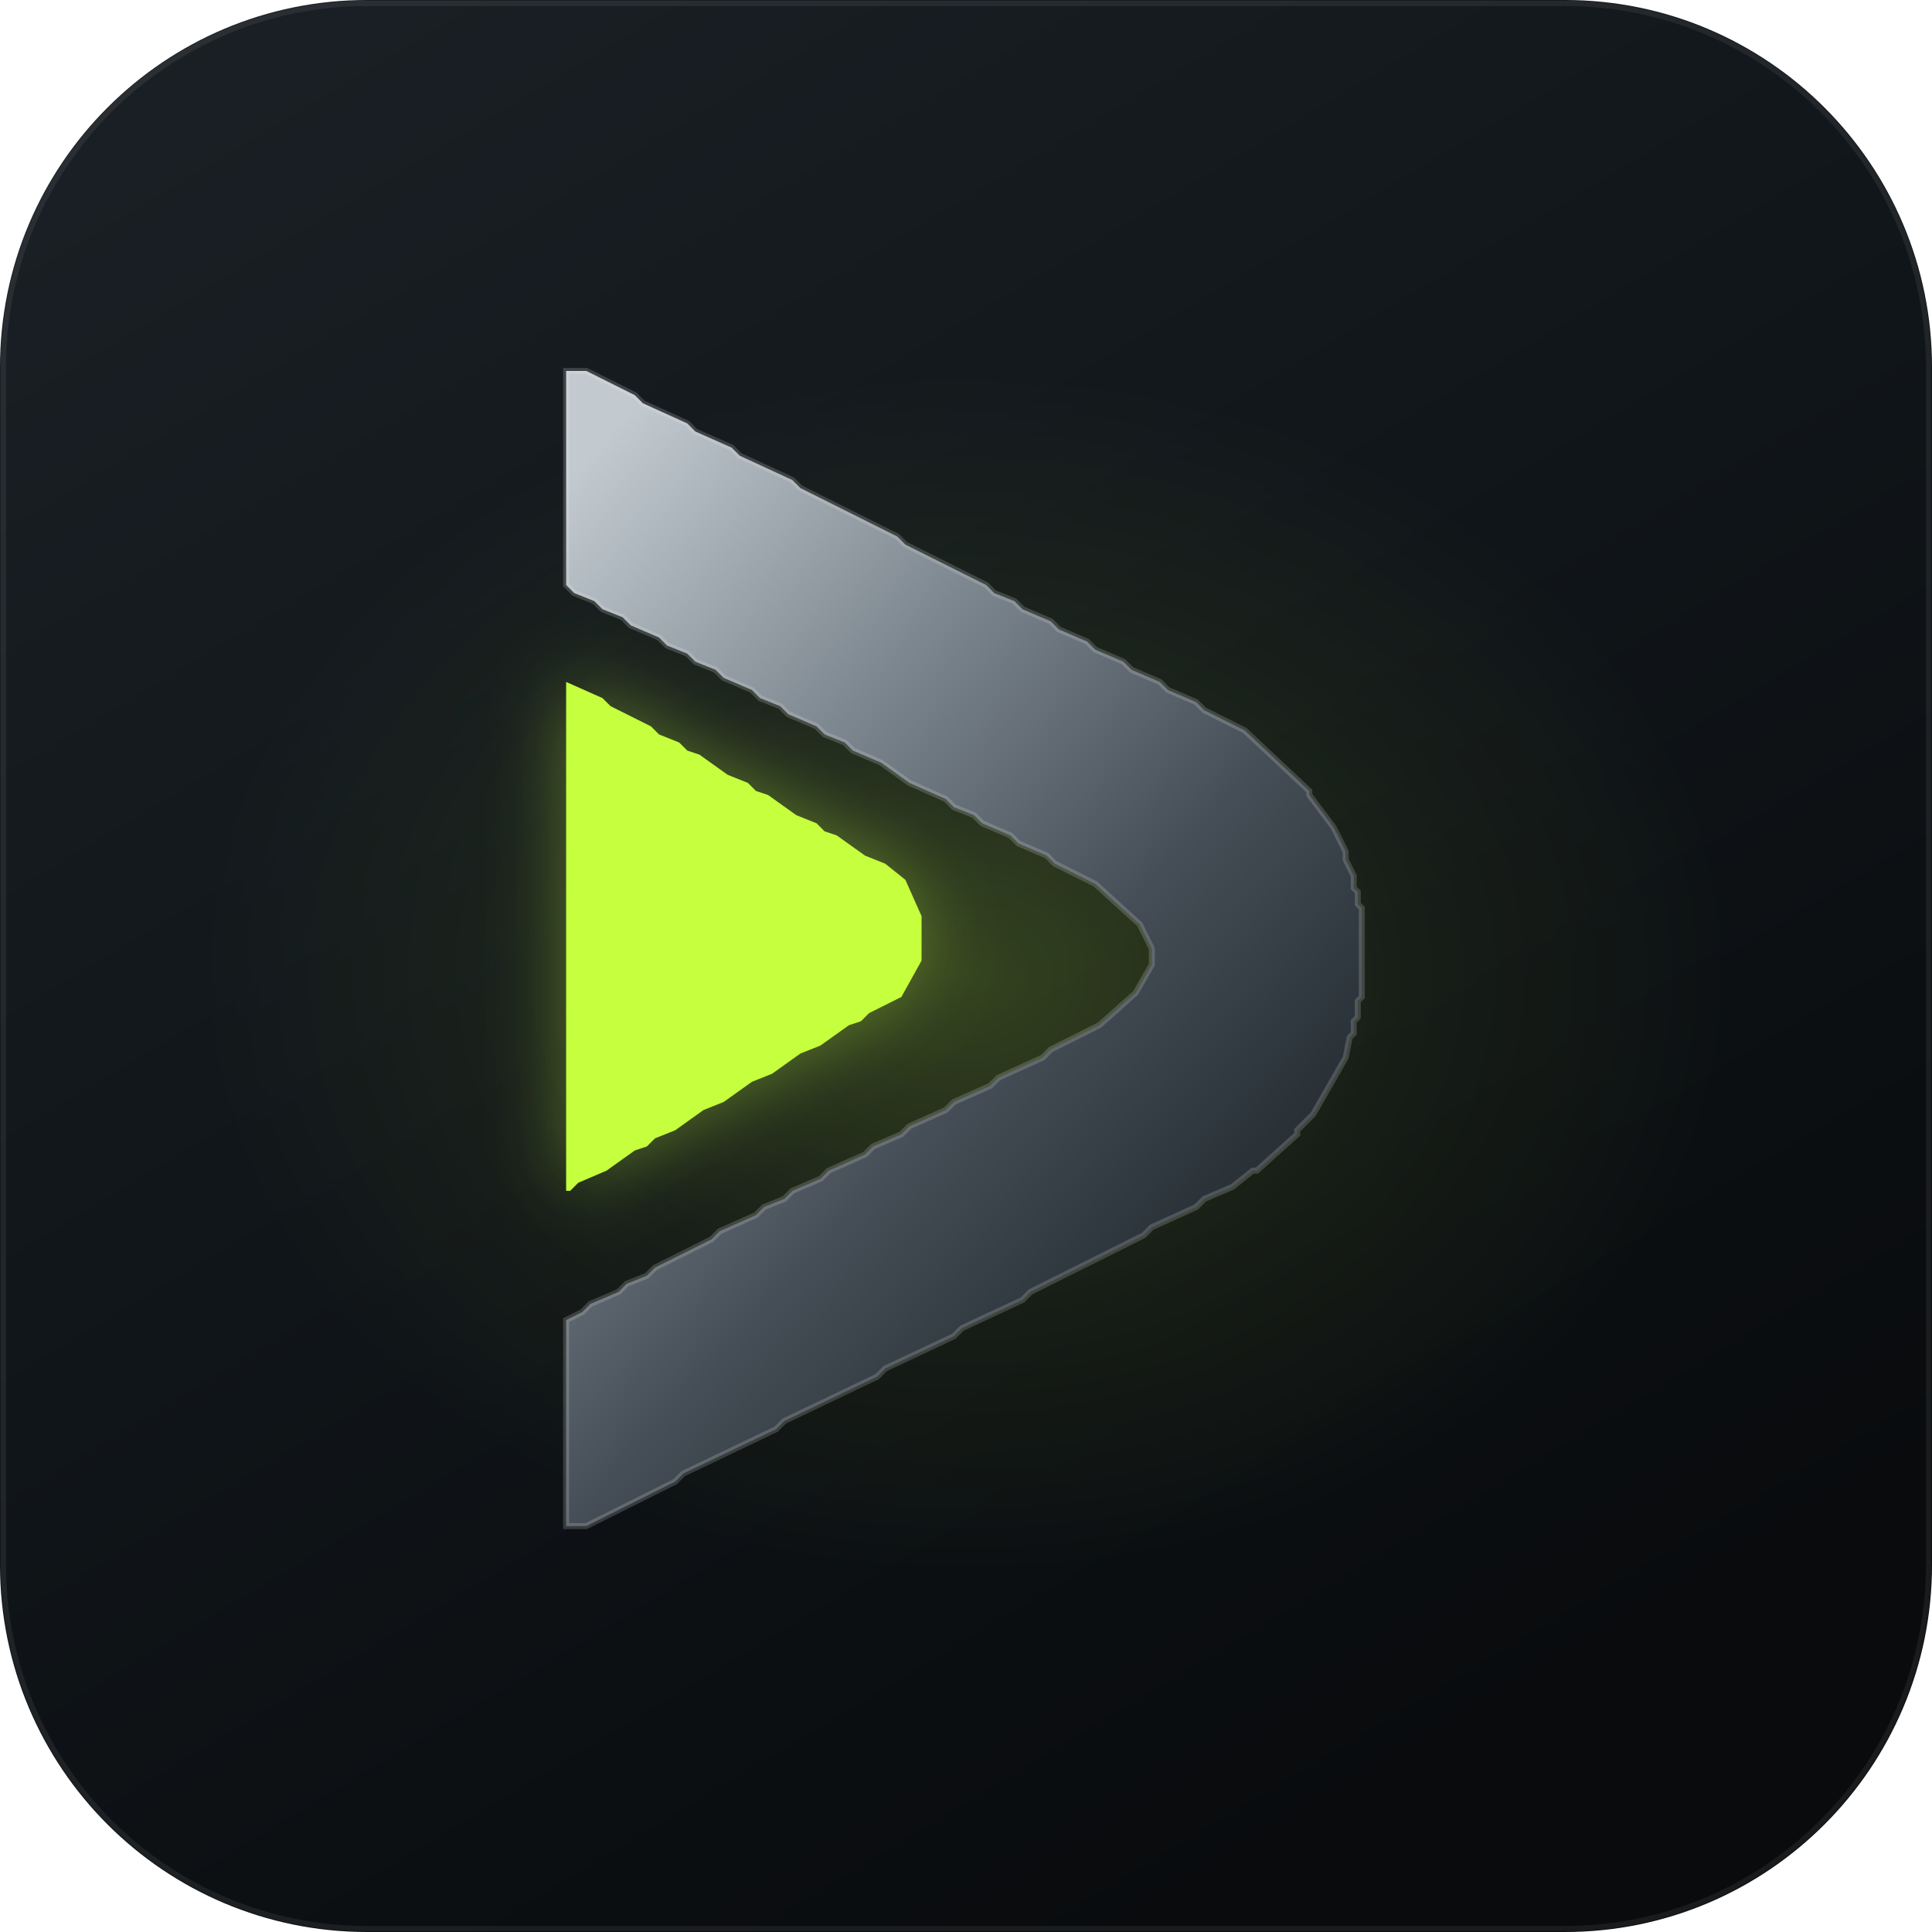
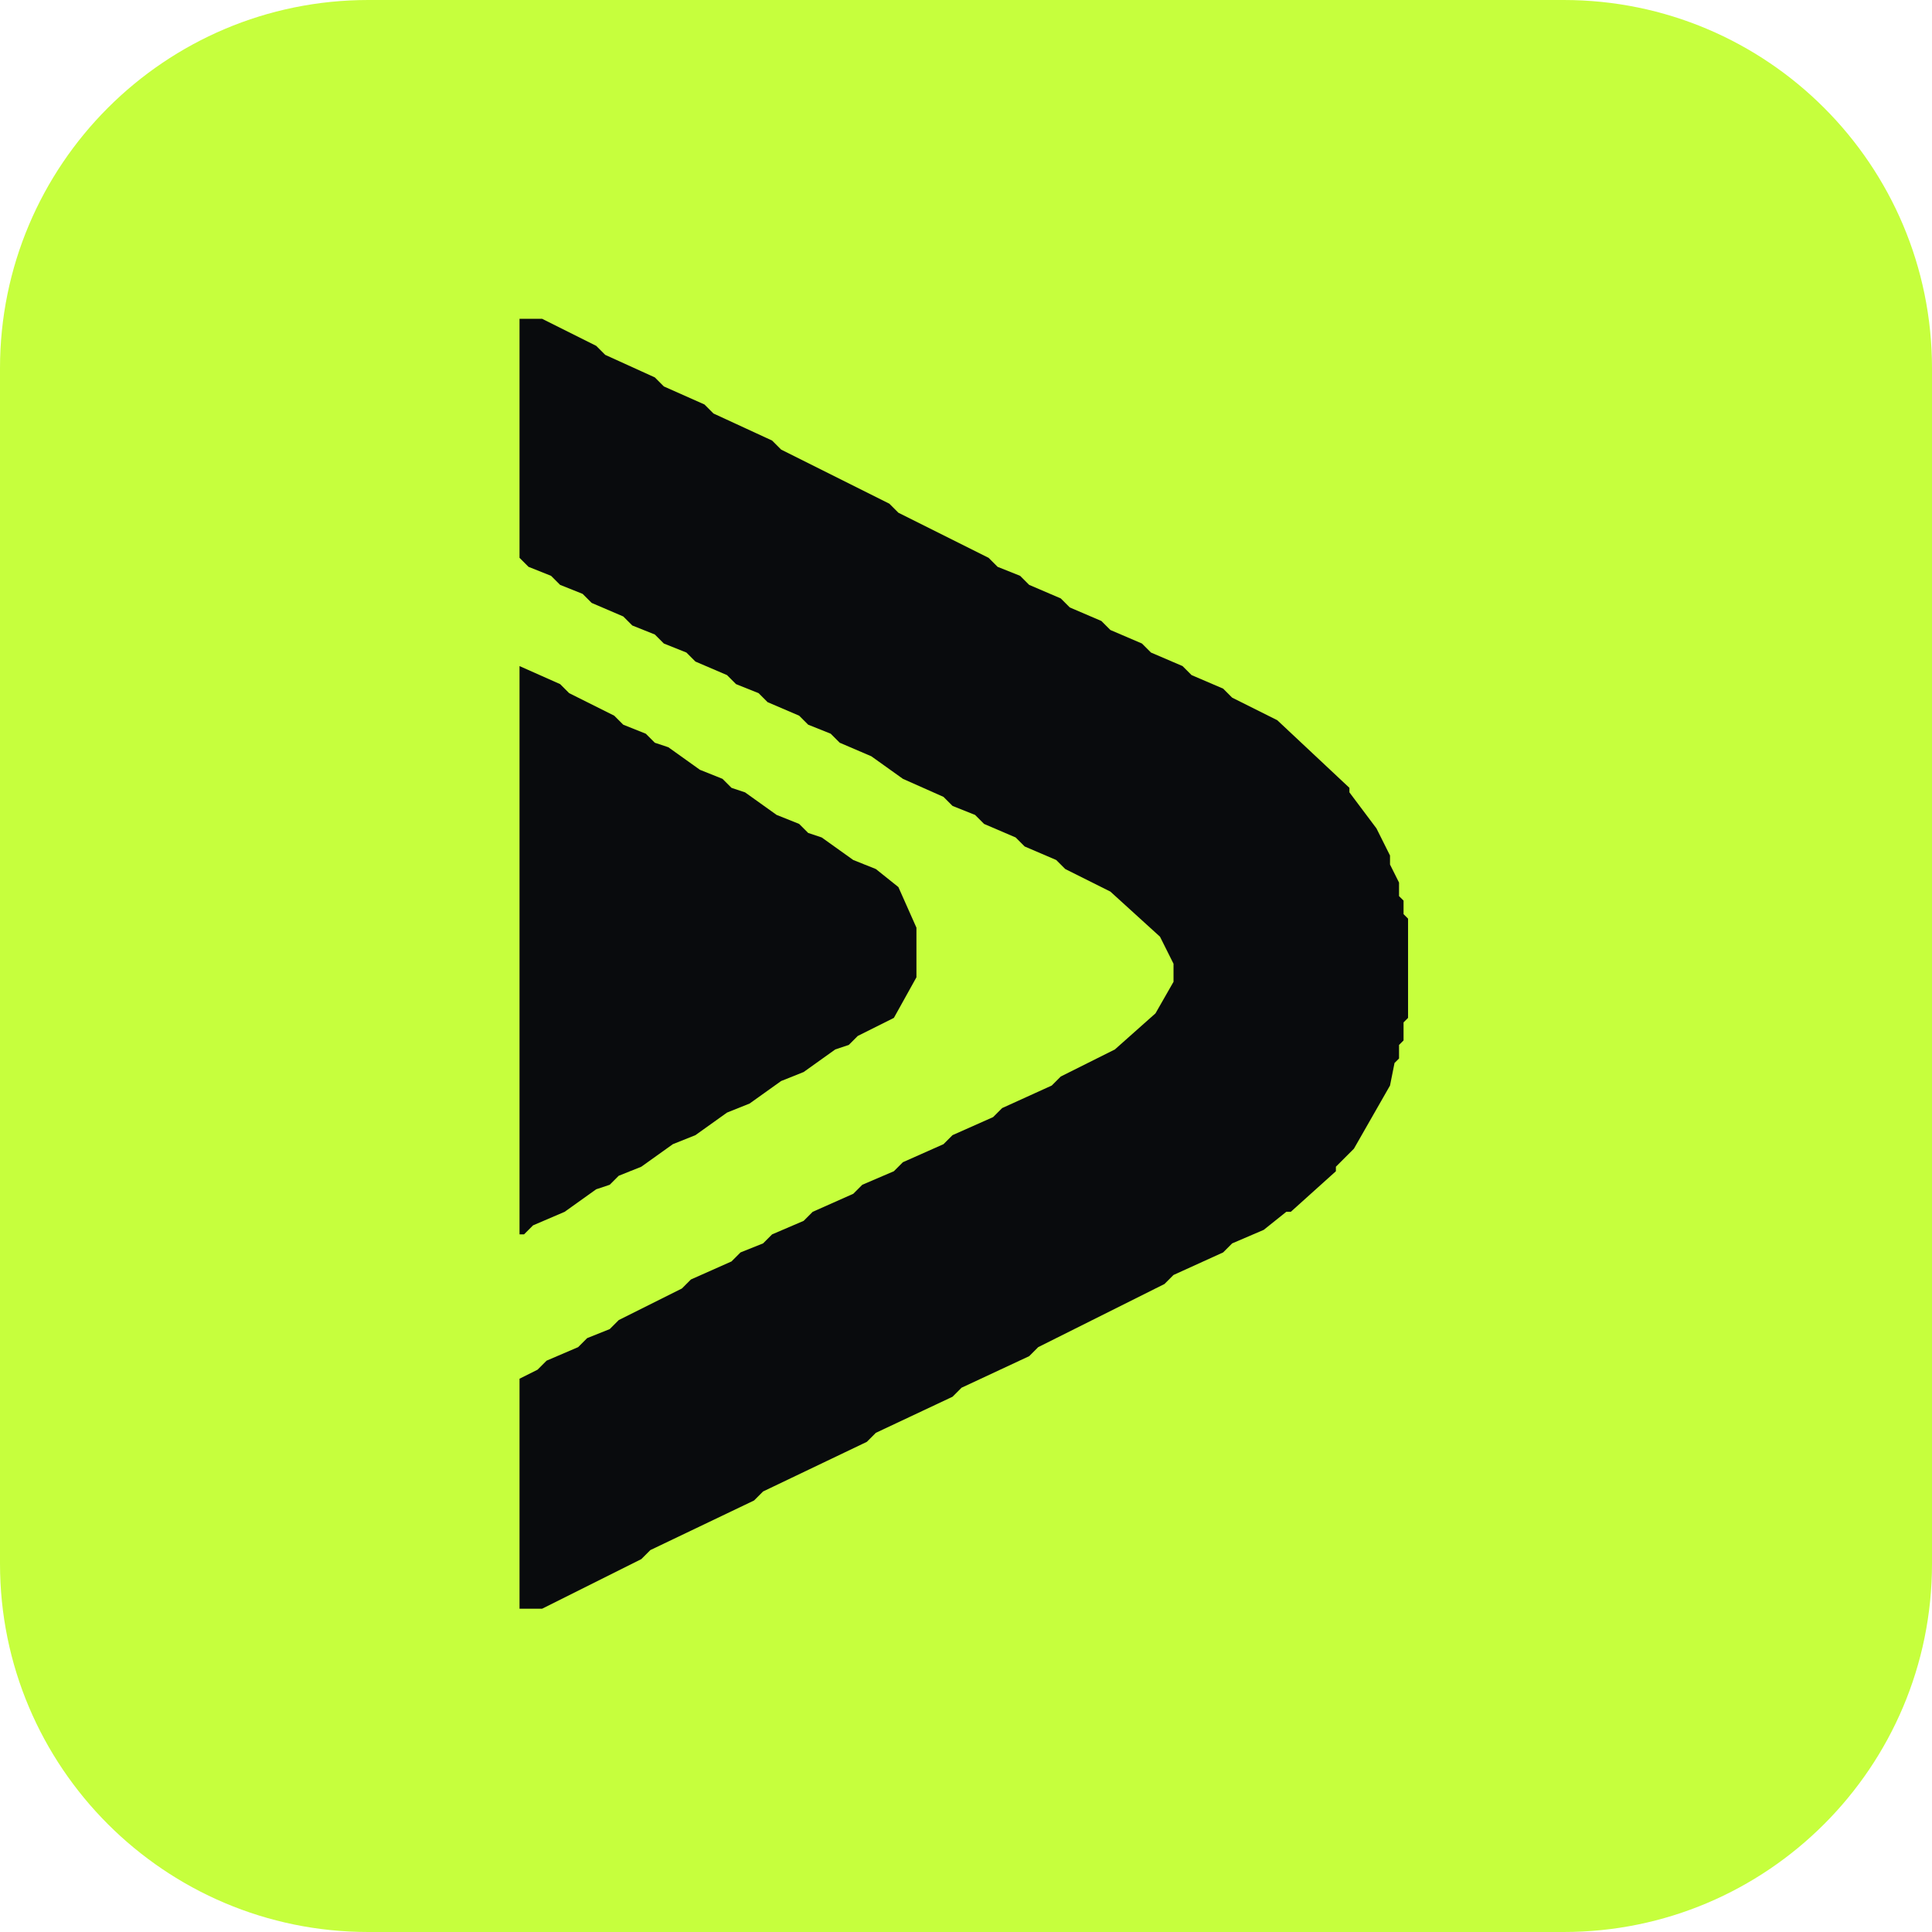
- <svg xmlns="http://www.w3.org/2000/svg" viewBox="0 0 512 512" role="img" aria-labelledby="downiIconTitle">
-   <defs>
-     <linearGradient id="tile" x1="0" y1="0" x2="0.6" y2="1">
-       <stop offset="0" stop-color="#1B2126" />
-       <stop offset="0.55" stop-color="#101519" />
-       <stop offset="1" stop-color="#090B0D" />
-     </linearGradient>
-     <linearGradient id="metal" x1="0.12" y1="0" x2="0.88" y2="1">
-       <stop offset="0" stop-color="#C2CAD0" />
-       <stop offset="0.3" stop-color="#7D878F" />
-       <stop offset="0.58" stop-color="#454E56" />
-       <stop offset="0.82" stop-color="#262E34" />
-       <stop offset="1" stop-color="#171D22" />
-     </linearGradient>
-     <radialGradient id="limeGlow" cx="0.5" cy="0.5" r="0.5">
-       <stop offset="0" stop-color="#C6FF3D" stop-opacity="0.20" />
-       <stop offset="0.55" stop-color="#C6FF3D" stop-opacity="0.055" />
-       <stop offset="1" stop-color="#C6FF3D" stop-opacity="0" />
-     </radialGradient>
-     <filter id="soft" x="-40%" y="-40%" width="180%" height="180%">
-       <feGaussianBlur stdDeviation="9" />
-     </filter>
-   </defs>
-   <rect width="512" height="512" rx="97.3" fill="url(#tile)" />
-   <rect x="0.9" y="0.9" width="510.2" height="510.2" rx="96.4" fill="none" stroke="#F4F7F8" stroke-opacity="0.07" stroke-width="1.4" />
-   <ellipse cx="256" cy="258" rx="201" ry="160" fill="url(#limeGlow)" />
-   <g transform="translate(150.03 98.30) scale(1.07038)">
-     <path fill="#C6FF3D" opacity="0.34" filter="url(#soft)" d="M0,77L9,81L11,83L21,88L23,90L28,92L30,94L33,95L40,100L45,102L47,104L50,105L57,110L62,112L64,114L67,115L74,120L79,122L84,126L88,135V146L83,155L75,159L73,161L70,162L63,167L58,169L51,174L46,176L39,181L34,183L27,188L22,190L20,192L17,193L10,198L3,201L1,203H0Z" />
-     <path fill="#C6FF3D" d="M0,77L9,81L11,83L21,88L23,90L28,92L30,94L33,95L40,100L45,102L47,104L50,105L57,110L62,112L64,114L67,115L74,120L79,122L84,126L88,135V146L83,155L75,159L73,161L70,162L63,167L58,169L51,174L46,176L39,181L34,183L27,188L22,190L20,192L17,193L10,198L3,201L1,203H0Z" />
-     <path fill="url(#metal)" stroke="#F4F7F8" stroke-opacity="0.18" stroke-width="1.49" d="M0,0H5L17,6L19,8L30,13L32,15L41,19L43,21L56,27L58,29L82,41L84,43L104,53L106,55L111,57L113,59L120,62L122,64L129,67L131,69L138,72L140,74L147,77L149,79L156,82L158,84L168,89L184,104V105L190,113L193,119V121L195,125V128L196,129V132L197,133V155L196,156V160L195,161V164L194,165L193,170L185,184L181,188V189L171,198H170L165,202L158,205L156,207L145,212L143,214L115,228L113,230L98,237L96,239L79,247L77,249L54,260L52,262L29,273L27,275L5,286H0V235L4,233L6,231L13,228L15,226L20,224L22,222L36,215L38,213L47,209L49,207L54,205L56,203L63,200L65,198L74,194L76,192L83,189L85,187L94,183L96,181L105,177L107,175L118,170L120,168L132,162L141,154L145,147V143L142,137L131,127L121,122L119,120L112,117L110,115L103,112L101,110L96,108L94,106L85,102L78,97L71,94L69,92L64,90L62,88L55,85L53,83L48,81L46,79L39,76L37,74L32,72L30,70L25,68L23,66L16,63L14,61L9,59L7,57L2,55L0,53Z" />
+ <svg xmlns="http://www.w3.org/2000/svg" viewBox="0 0 64 64" role="img" aria-labelledby="downiIconTitle">
+   <rect width="64" height="64" rx="12.2" fill="#C6FF3D" />
+   <g transform="translate(17.21 10.56) scale(0.14941)">
+     <path fill="#090B0D" d="M0,0H5L17,6L19,8L30,13L32,15L41,19L43,21L56,27L58,29L82,41L84,43L104,53L106,55L111,57L113,59L120,62L122,64L129,67L131,69L138,72L140,74L147,77L149,79L156,82L158,84L168,89L184,104V105L190,113L193,119V121L195,125V128L196,129V132L197,133V155L196,156V160L195,161V164L194,165L193,170L185,184L181,188V189L171,198H170L165,202L158,205L156,207L145,212L143,214L115,228L113,230L98,237L96,239L79,247L77,249L54,260L52,262L29,273L27,275L5,286H0V235L4,233L6,231L13,228L15,226L20,224L22,222L36,215L38,213L47,209L49,207L54,205L56,203L63,200L65,198L74,194L76,192L83,189L85,187L94,183L96,181L105,177L107,175L118,170L120,168L132,162L141,154L145,147V143L142,137L131,127L121,122L119,120L112,117L110,115L103,112L101,110L96,108L94,106L85,102L78,97L71,94L69,92L64,90L62,88L55,85L53,83L48,81L46,79L39,76L37,74L32,72L30,70L25,68L23,66L16,63L14,61L9,59L7,57L2,55L0,53Z M0,77L9,81L11,83L21,88L23,90L28,92L30,94L33,95L40,100L45,102L47,104L50,105L57,110L62,112L64,114L67,115L74,120L79,122L84,126L88,135V146L83,155L75,159L73,161L70,162L63,167L58,169L51,174L46,176L39,181L34,183L27,188L22,190L20,192L17,193L10,198L3,201L1,203H0Z" />
  </g>
</svg>
